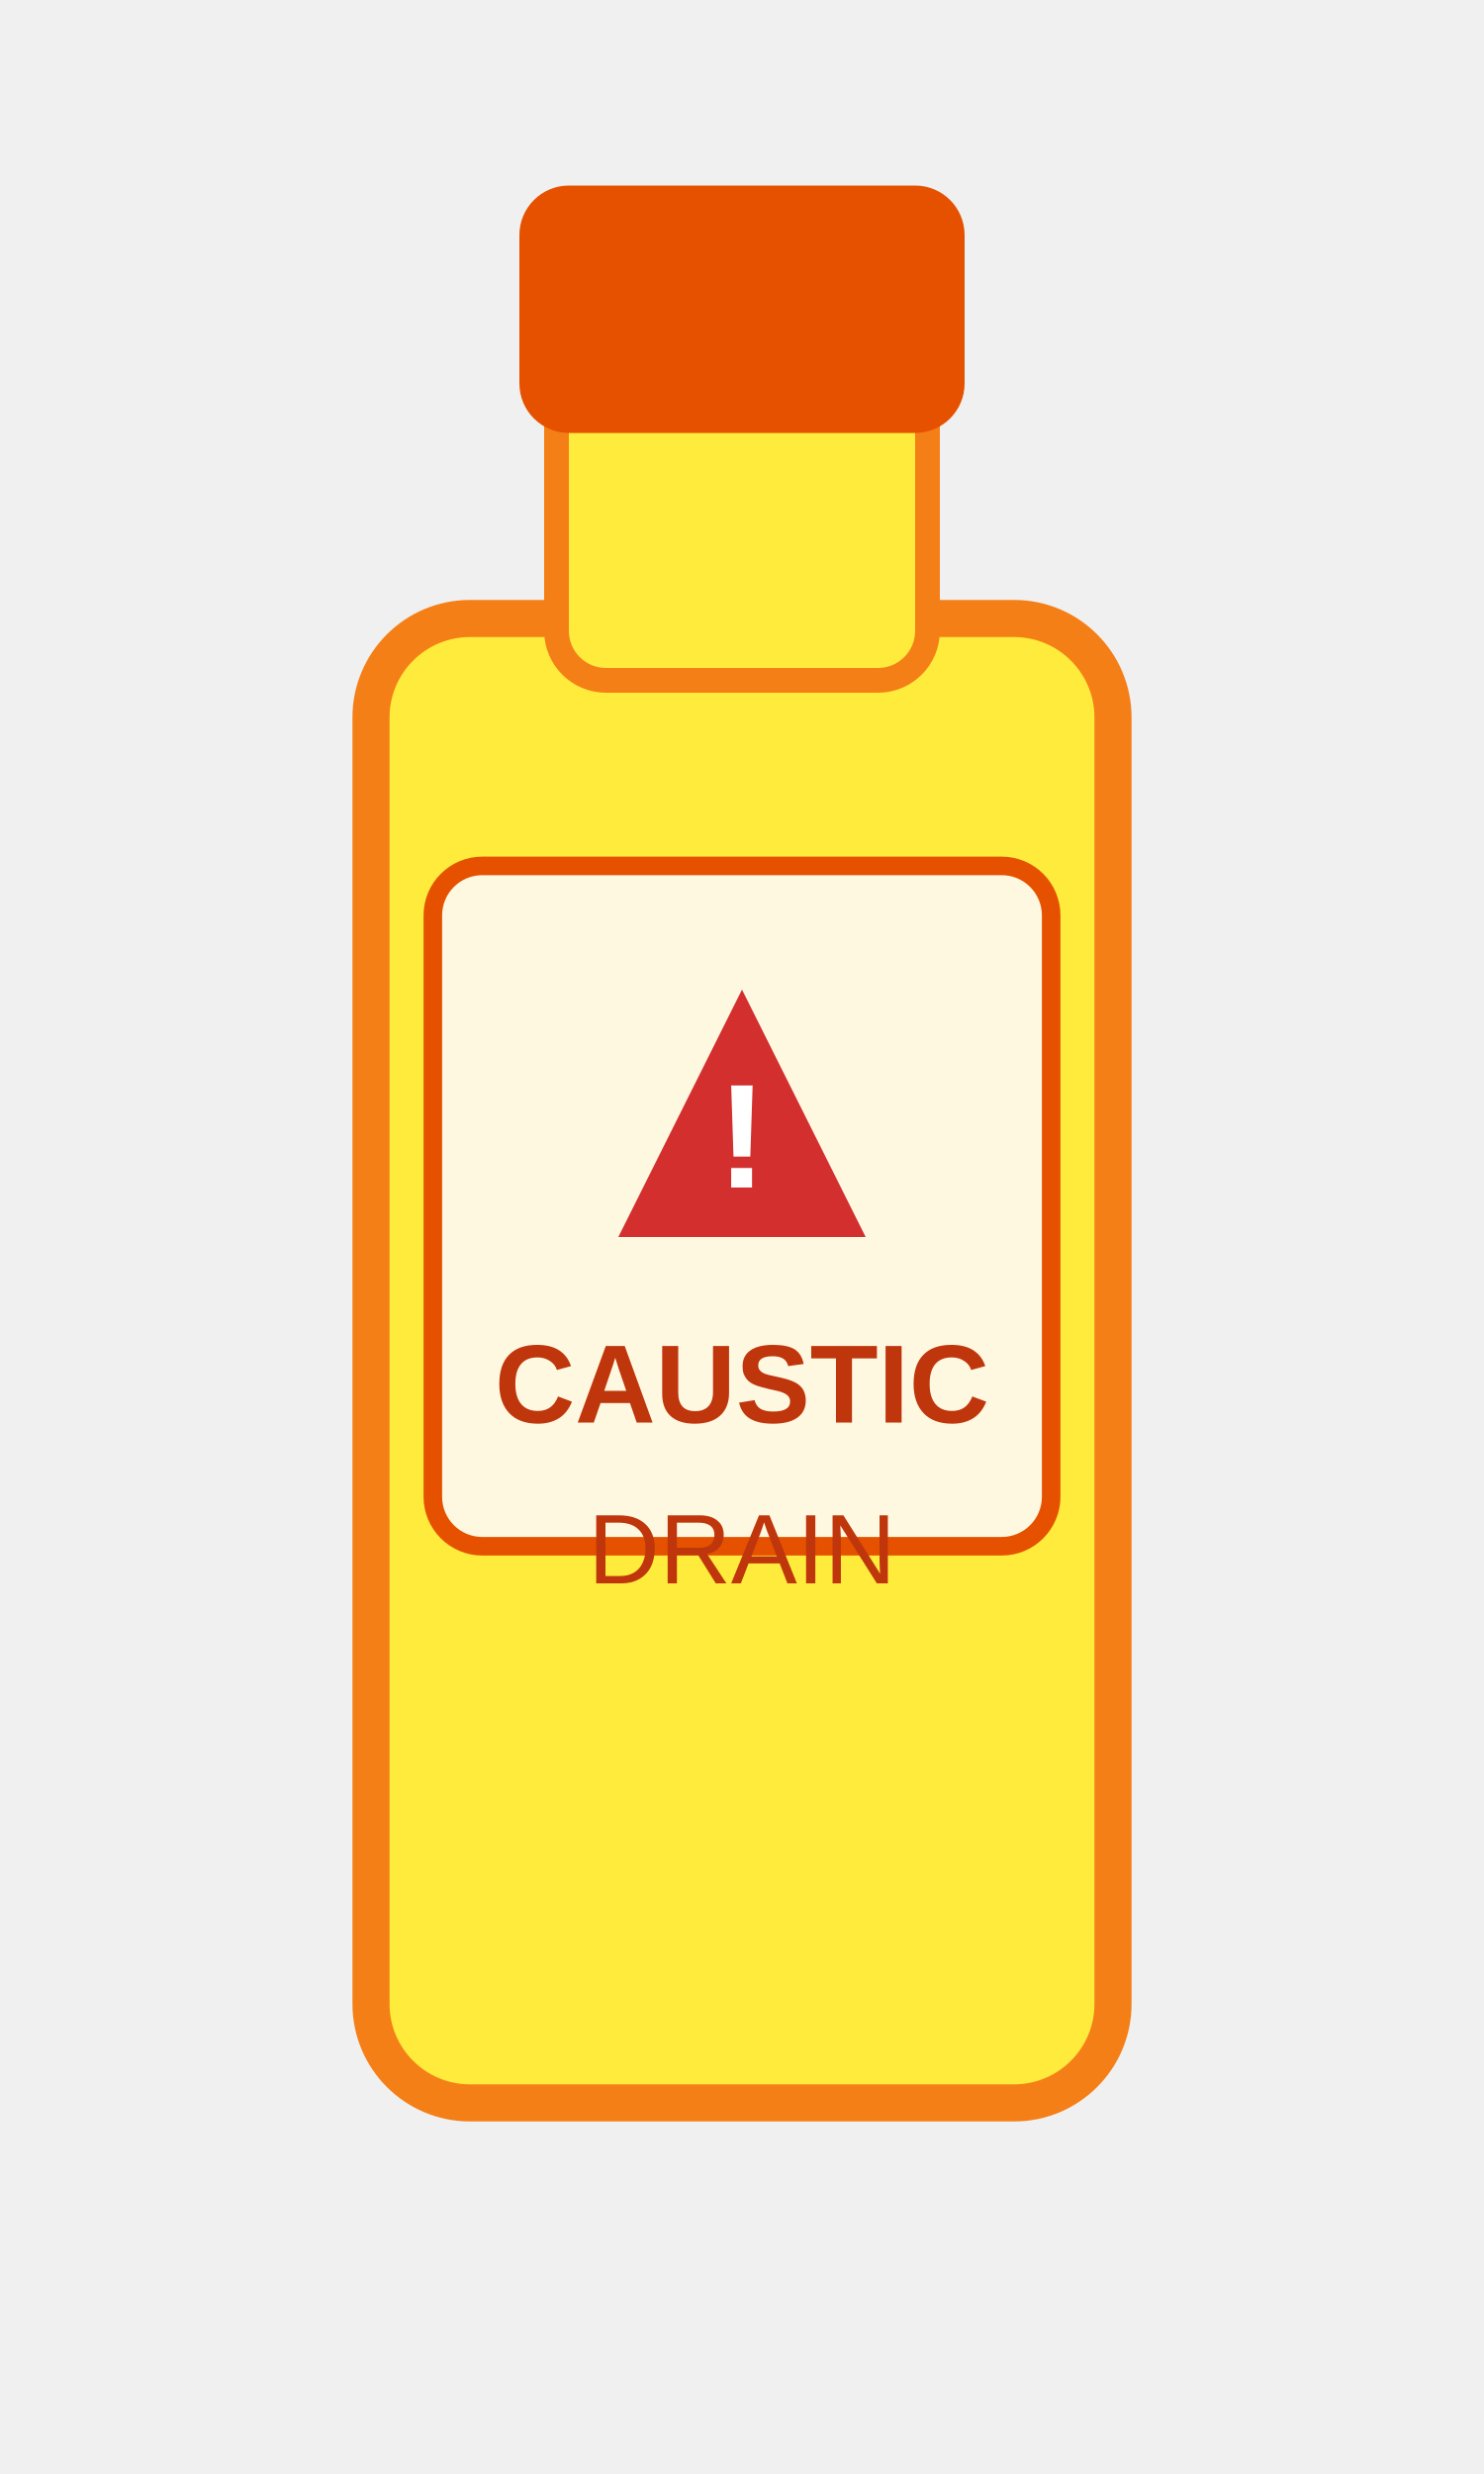
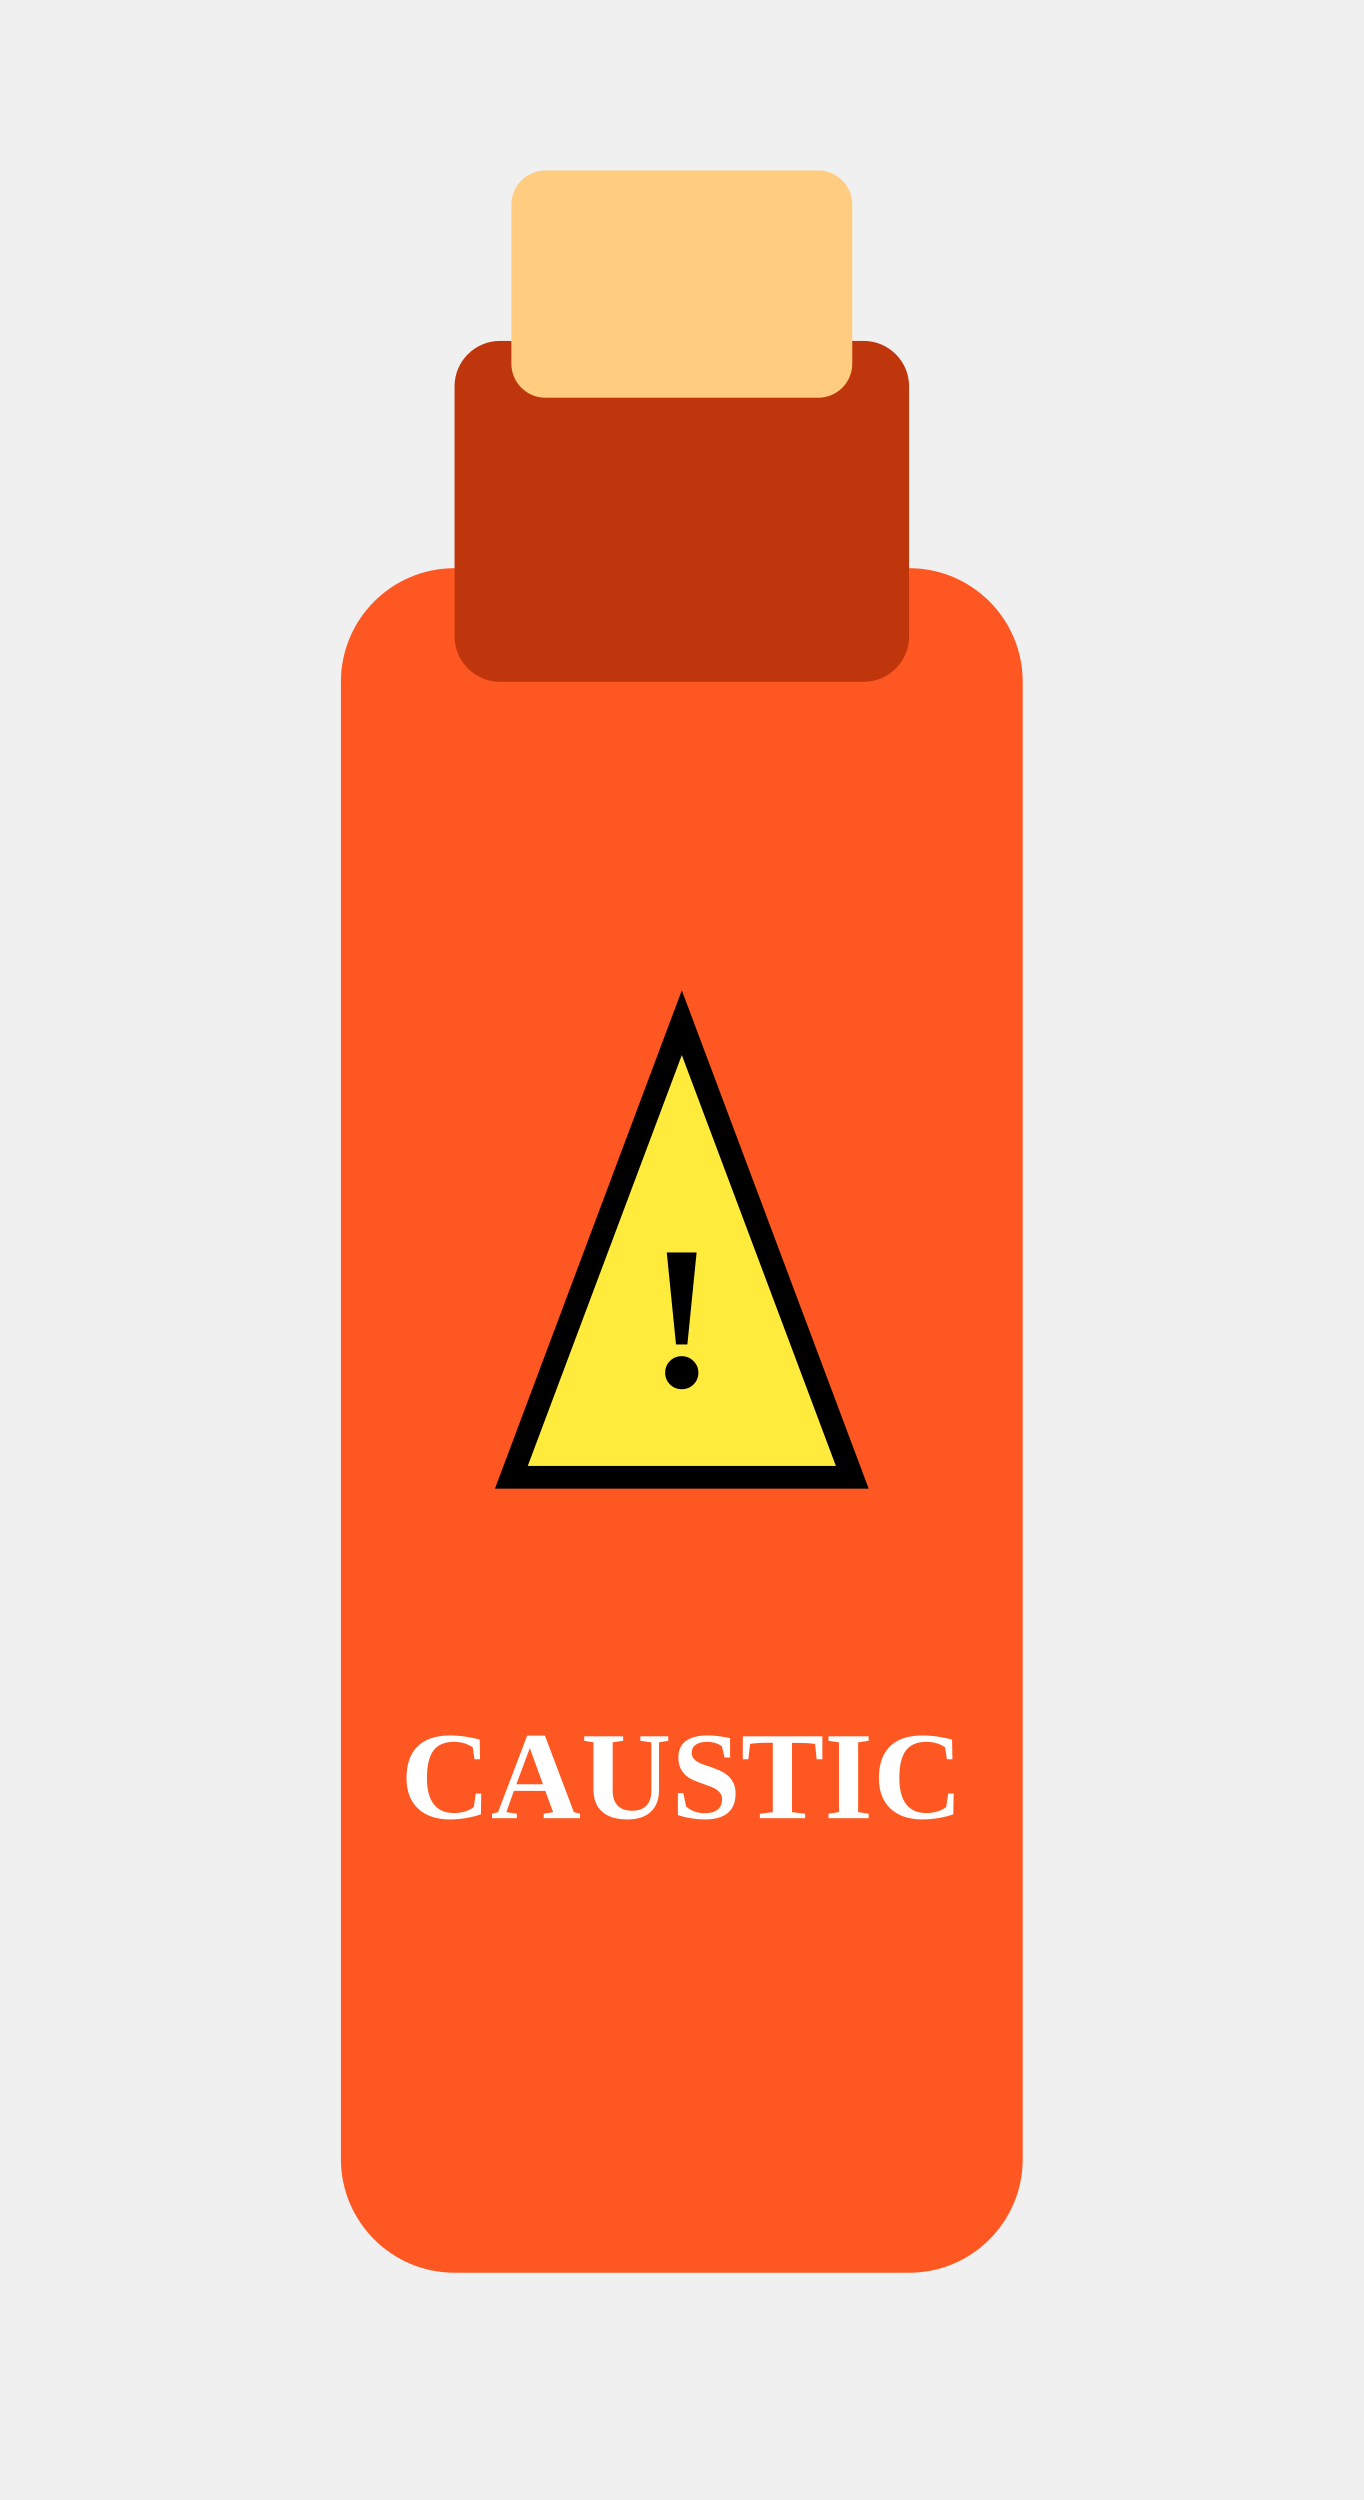
- <svg xmlns="http://www.w3.org/2000/svg" width="120" height="200" viewBox="0 0 120 200">
-   <rect x="30" y="50" width="60" height="120" rx="8" fill="#FFEB3B" stroke="#F57F17" stroke-width="3" />
-   <rect x="45" y="30" width="30" height="25" rx="4" fill="#FFEB3B" stroke="#F57F17" stroke-width="2" />
-   <rect x="42" y="15" width="36" height="20" rx="4" fill="#E65100" />
-   <rect x="35" y="70" width="50" height="55" rx="4" fill="#FFF8E1" stroke="#E65100" stroke-width="1.5" />
-   <polygon points="60,80 50,100 70,100" fill="#D32F2F" />
-   <text x="60" y="96" text-anchor="middle" font-family="Arial" font-size="12" font-weight="bold" fill="#fff">!</text>
-   <text x="60" y="115" text-anchor="middle" font-family="Arial" font-size="9" font-weight="bold" fill="#BF360C">CAUSTIC</text>
-   <text x="60" y="128" text-anchor="middle" font-family="Arial" font-size="8" fill="#BF360C">DRAIN</text>
+ <svg xmlns="http://www.w3.org/2000/svg" width="120" height="220" viewBox="0 0 120 220">
+   <rect x="30" y="50" width="60" height="150" rx="10" fill="#FF5722" />
+   <rect x="40" y="30" width="40" height="30" rx="4" fill="#BF360C" />
+   <rect x="45" y="15" width="30" height="20" rx="3" fill="#FFCC80" />
+   <polygon points="60,90 45,130 75,130" fill="#FFEB3B" stroke="#000" stroke-width="2" />
+   <text x="60" y="122" text-anchor="middle" font-size="18" font-weight="bold" fill="#000">!</text>
+   <text x="60" y="160" text-anchor="middle" font-size="11" fill="#FFFFFF" font-weight="bold">CAUSTIC</text>
</svg>
